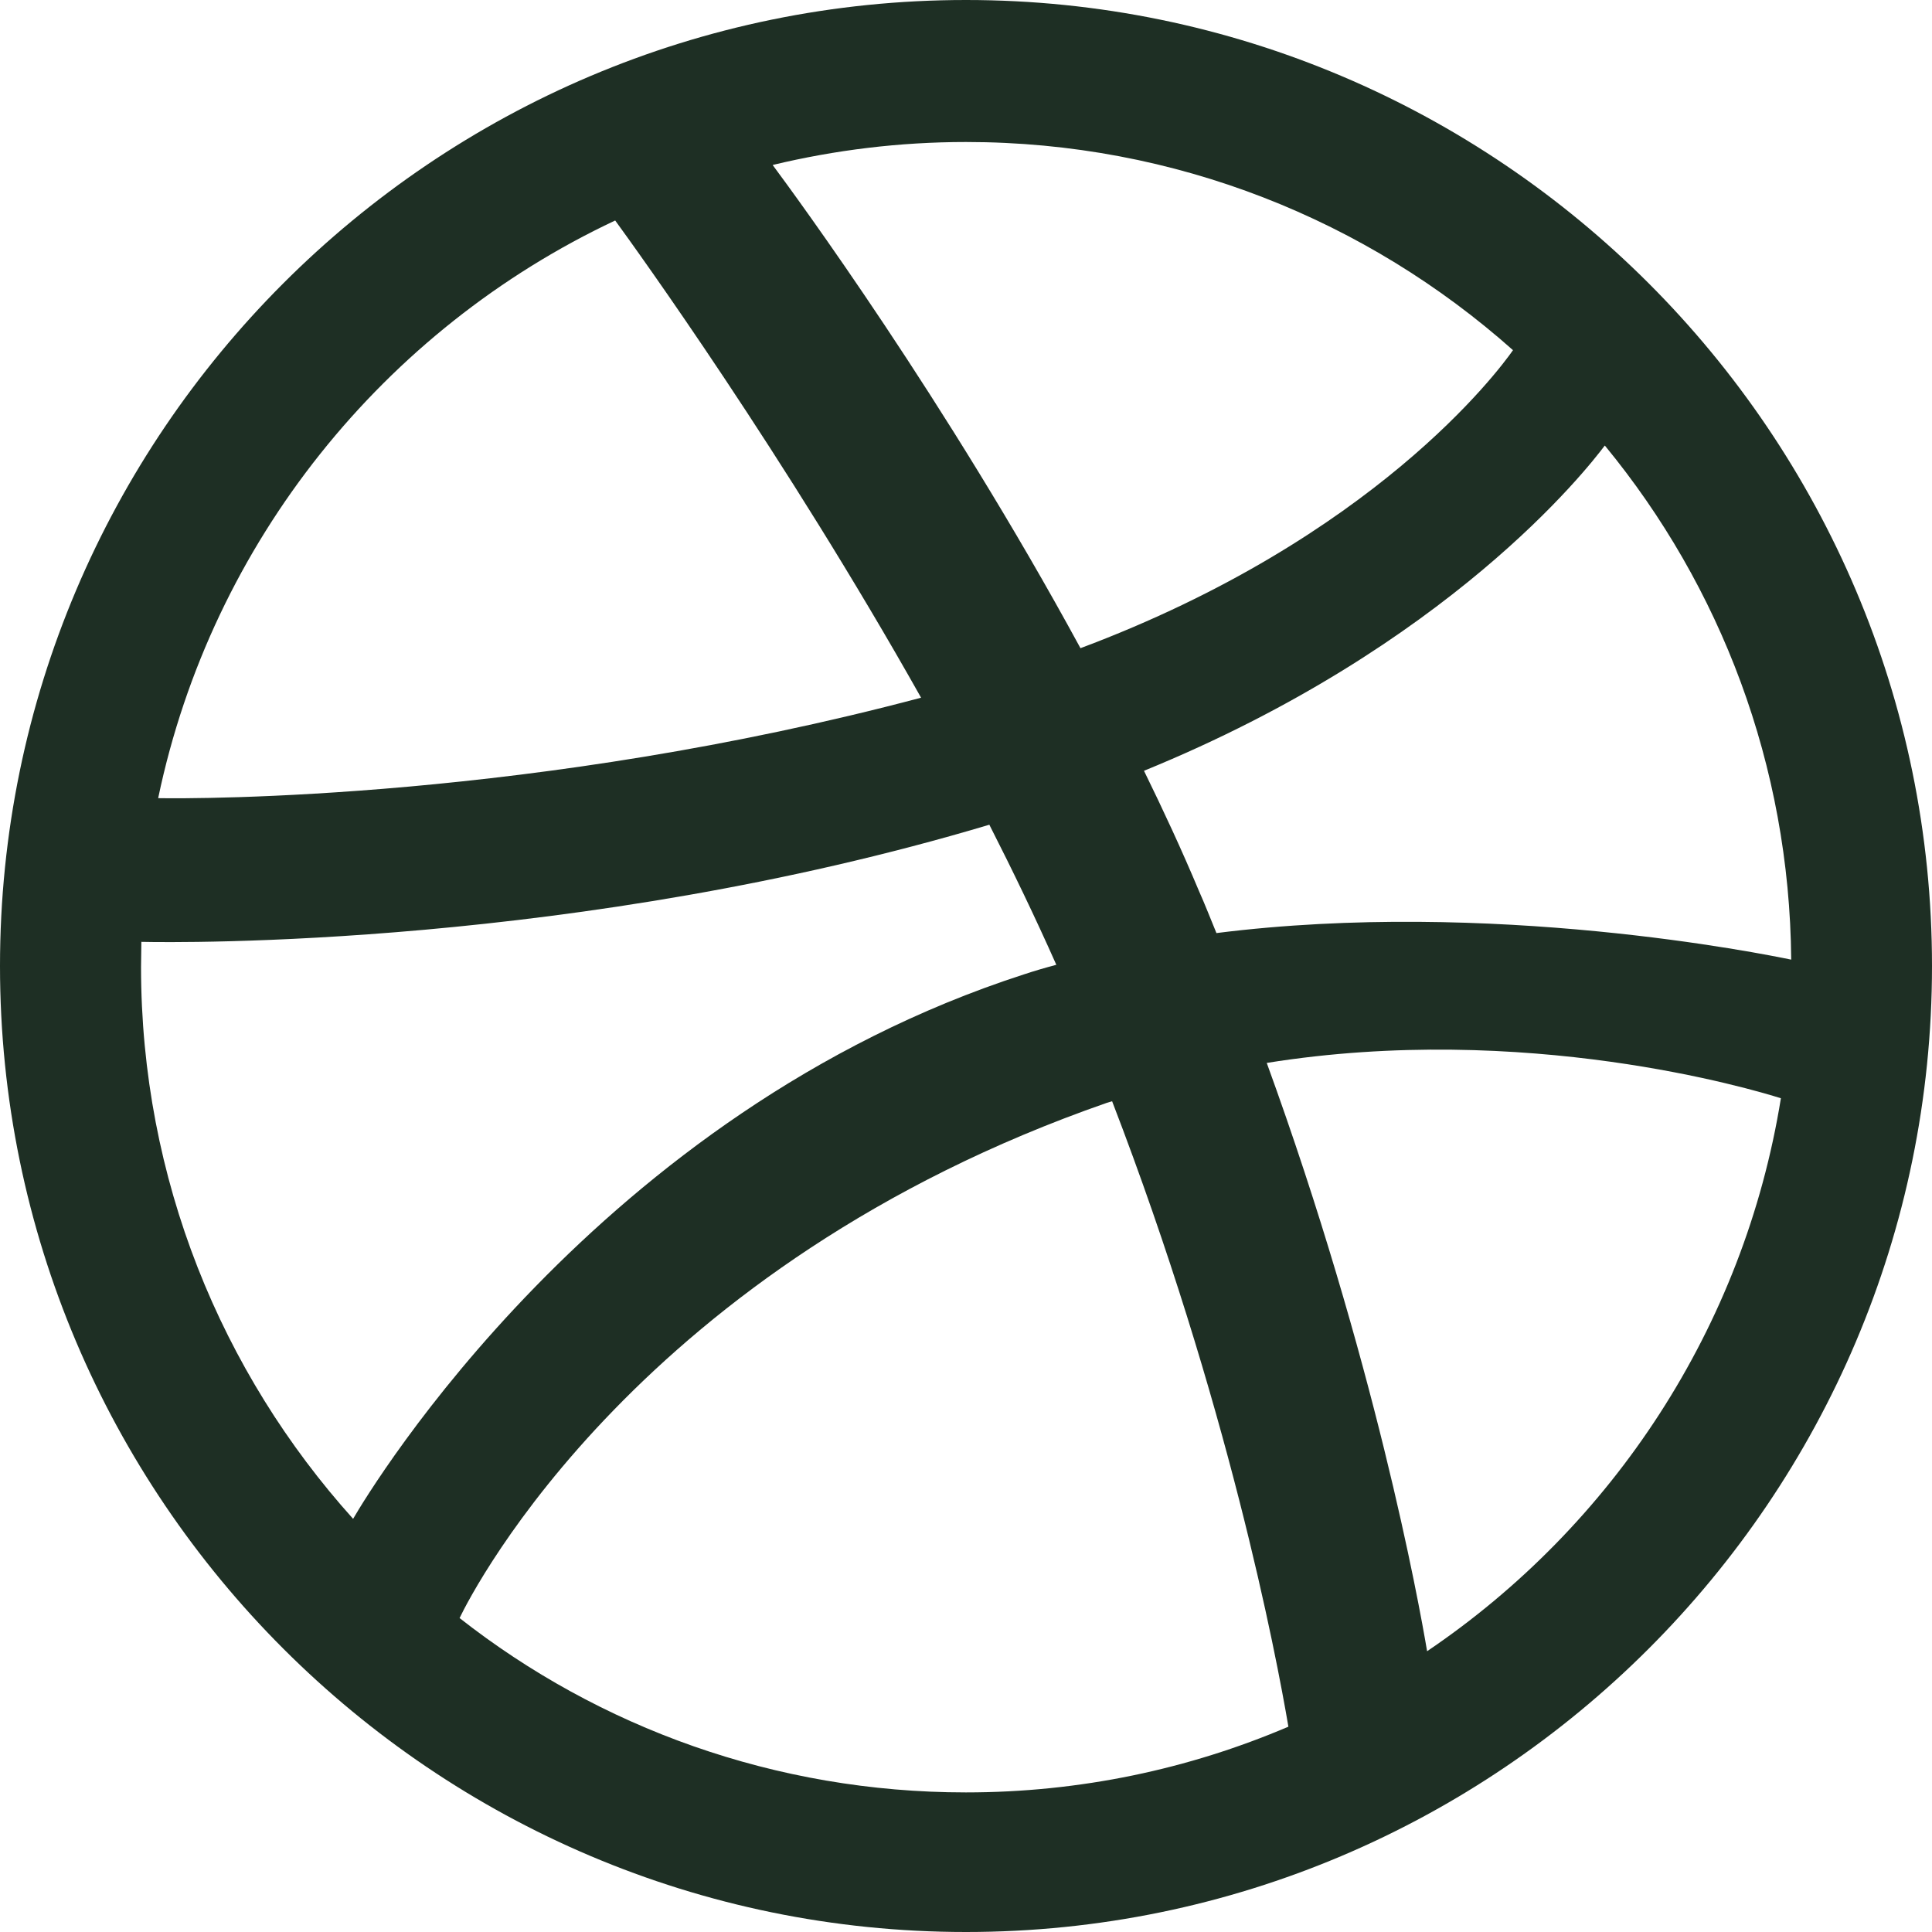
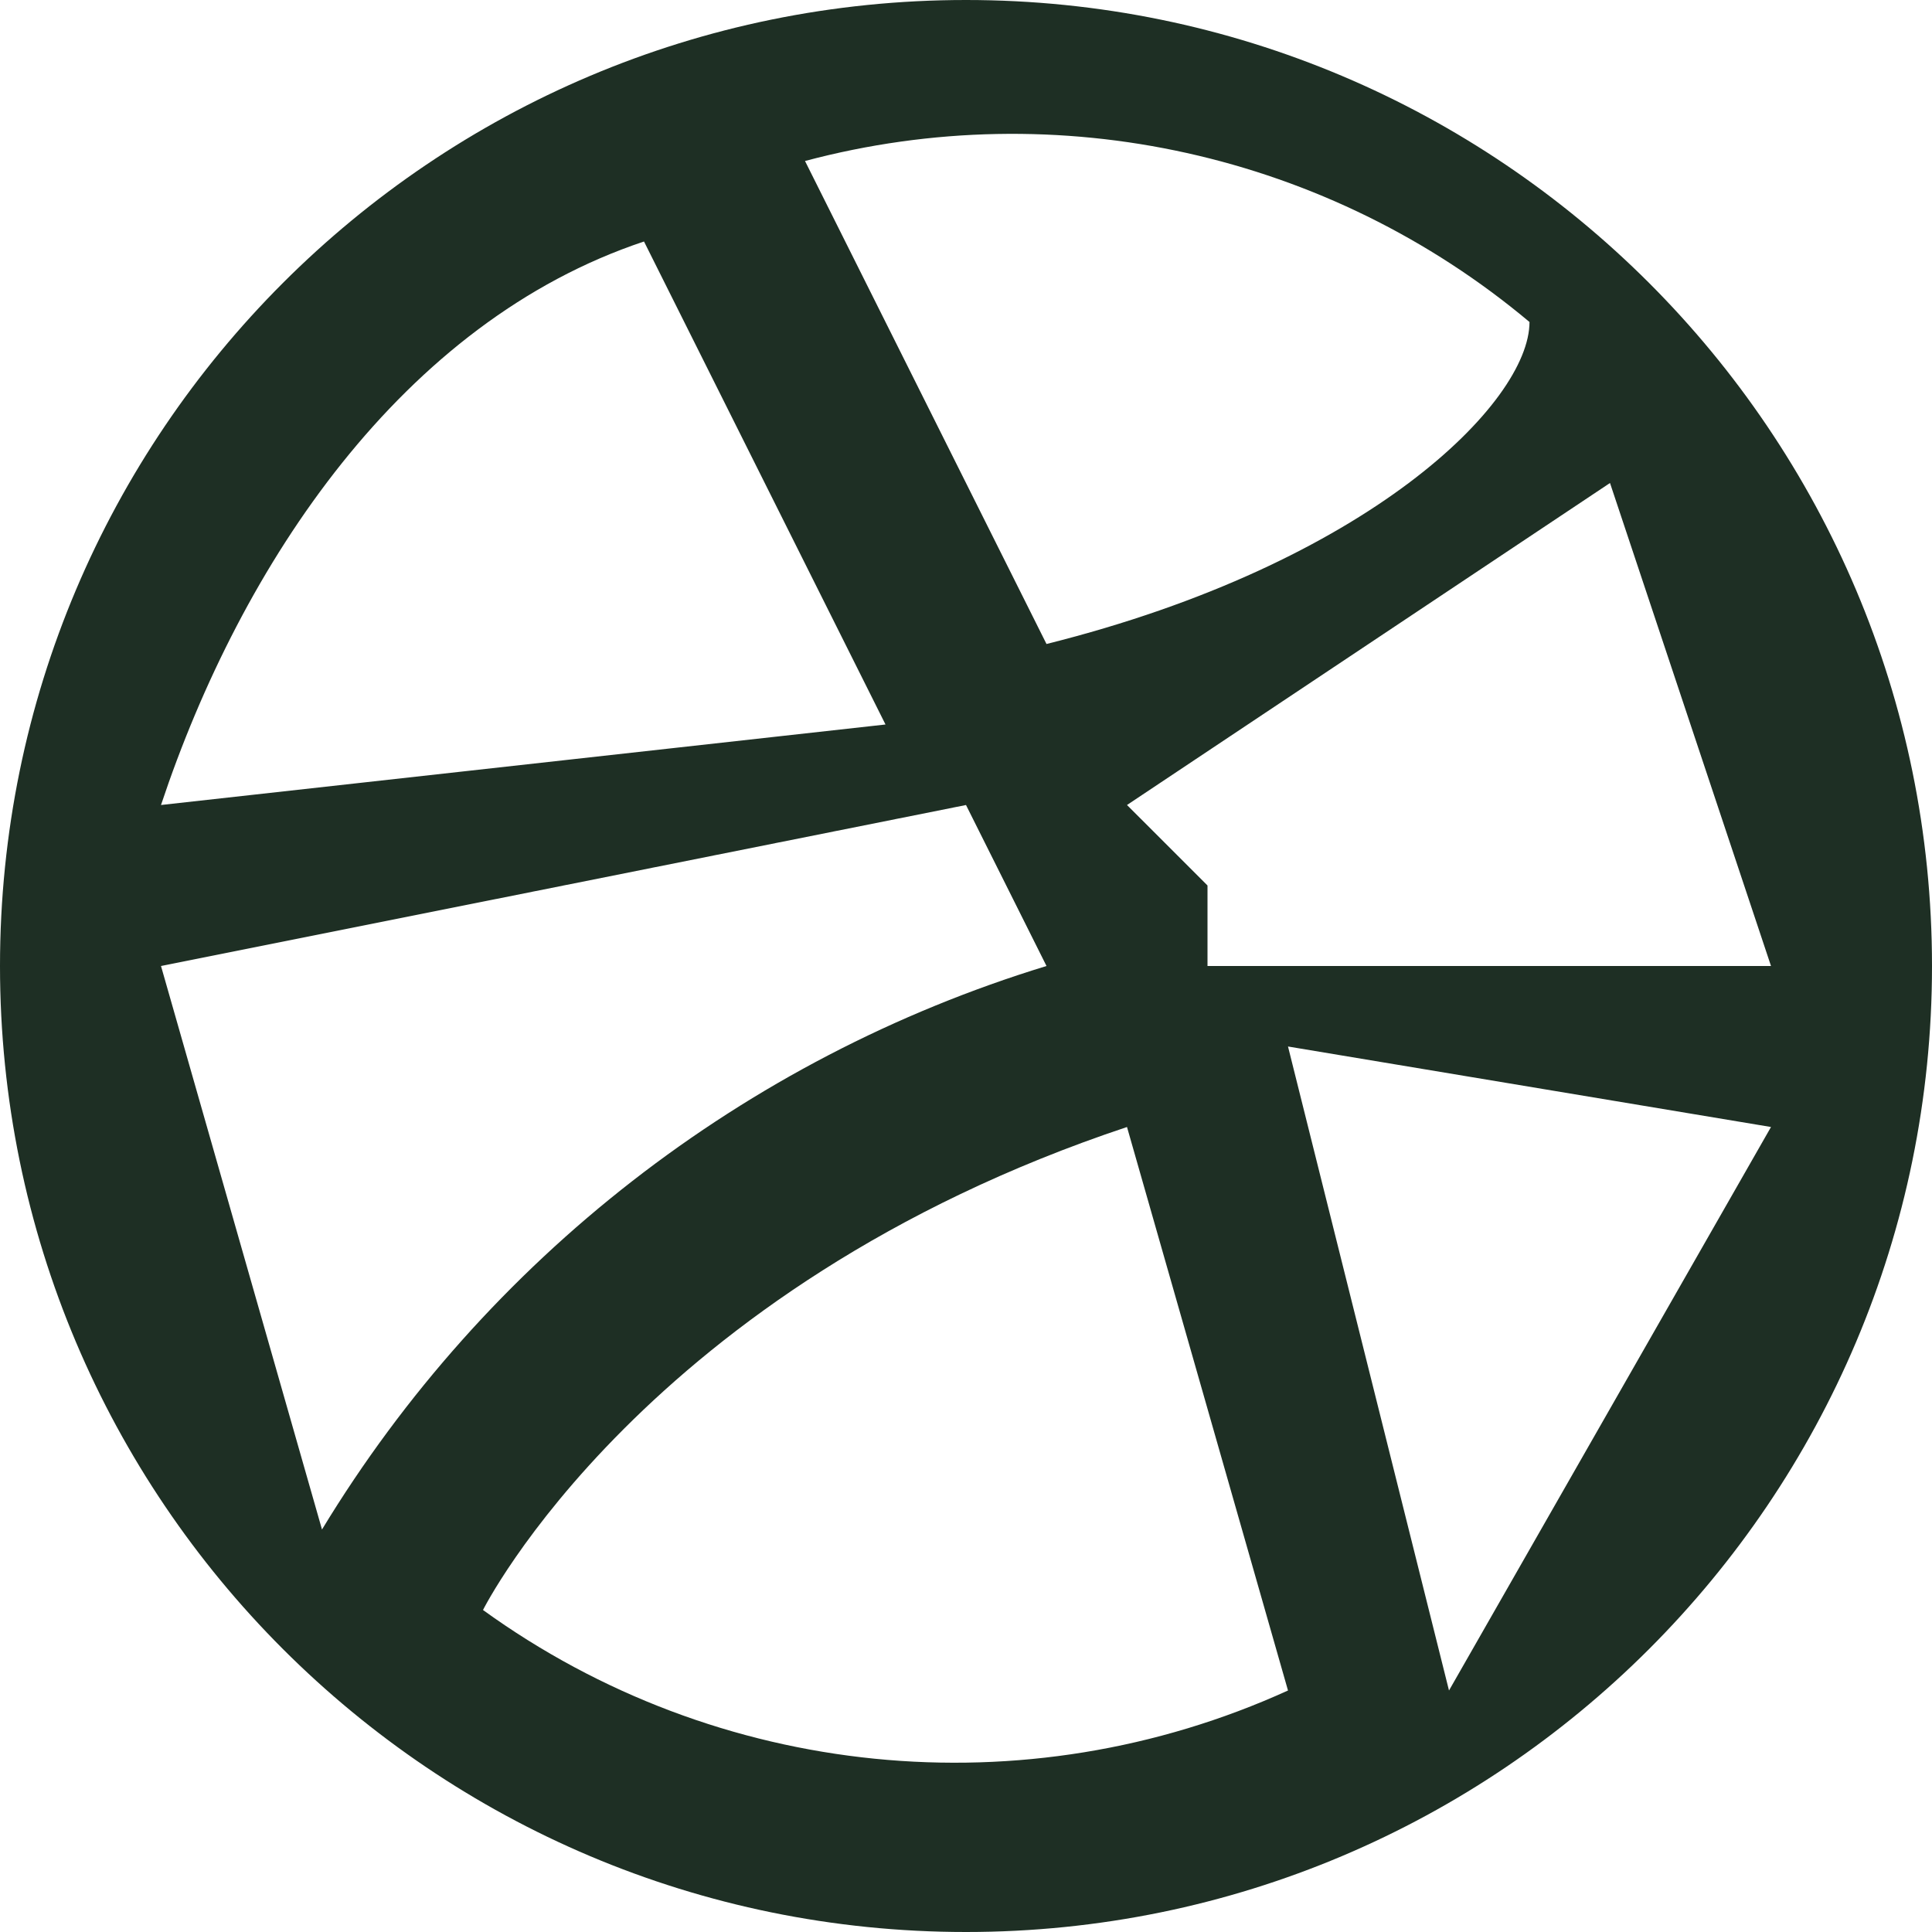
- <svg xmlns="http://www.w3.org/2000/svg" width="24" height="24" viewBox="0 0 24 24" fill="none">
-   <path d="M12 24C5.385 24 0 18.615 0 12C0 5.385 5.385 0 12 0C18.615 0 24 5.385 24 12C24 18.615 18.615 24 12 24ZM22.12 13.642C21.77 13.532 18.95 12.689 15.736 13.204C17.076 16.888 17.623 19.888 17.728 20.512C20.028 18.957 21.664 16.492 22.123 13.642H22.12ZM16.005 21.45C15.852 20.55 15.255 17.418 13.815 13.68L13.749 13.7C7.959 15.715 5.889 19.725 5.709 20.1C7.439 21.458 9.629 22.266 11.999 22.266C13.419 22.266 14.769 21.976 15.999 21.452L16.005 21.45ZM4.385 18.87C4.617 18.47 7.43 13.815 12.717 12.105C12.852 12.06 12.987 12.021 13.122 11.985C12.862 11.4 12.582 10.818 12.29 10.245C7.17 11.775 2.206 11.71 1.756 11.7L1.752 12.012C1.752 14.645 2.75 17.049 4.386 18.867L4.385 18.87ZM1.965 9.915C2.425 9.923 6.648 9.941 11.442 8.667C9.744 5.649 7.912 3.109 7.642 2.739C4.774 4.089 2.632 6.729 1.966 9.909L1.965 9.915ZM9.6 2.052C9.882 2.432 11.745 4.966 13.422 8.052C17.067 6.687 18.612 4.612 18.795 4.35C16.985 2.74 14.605 1.764 12 1.764C11.175 1.764 10.37 1.864 9.6 2.049V2.052ZM19.935 5.535C19.717 5.825 18 8.028 14.211 9.575C14.451 10.065 14.681 10.56 14.891 11.061C14.971 11.241 15.041 11.421 15.111 11.591C18.521 11.161 21.911 11.851 22.251 11.921C22.231 9.501 21.371 7.281 19.941 5.541L19.935 5.535Z" fill="#1E2F24" />
+ <svg xmlns="http://www.w3.org/2000/svg" width="24" height="24" fill="none">
+   <path fill="#1E2F24" d="M12 24a12 12 0 1 1 0-24 12 12 0 0 1 0 24Zm10-10-6-1 2 8 4-7Zm-6 7-2-7c-6 2-8 6-8 6a10 10 0 0 0 10 1ZM4 19a16 16 0 0 1 9-7l-1-2-10 2 2 7Zm-2-9 9-1-3-6c-3 1-5 4-6 7Zm8-8 3 6c4-1 6-3 6-4a10 10 0 0 0-9-2Zm10 4-6 4 1 1v1h7l-2-6Z" />
</svg>
